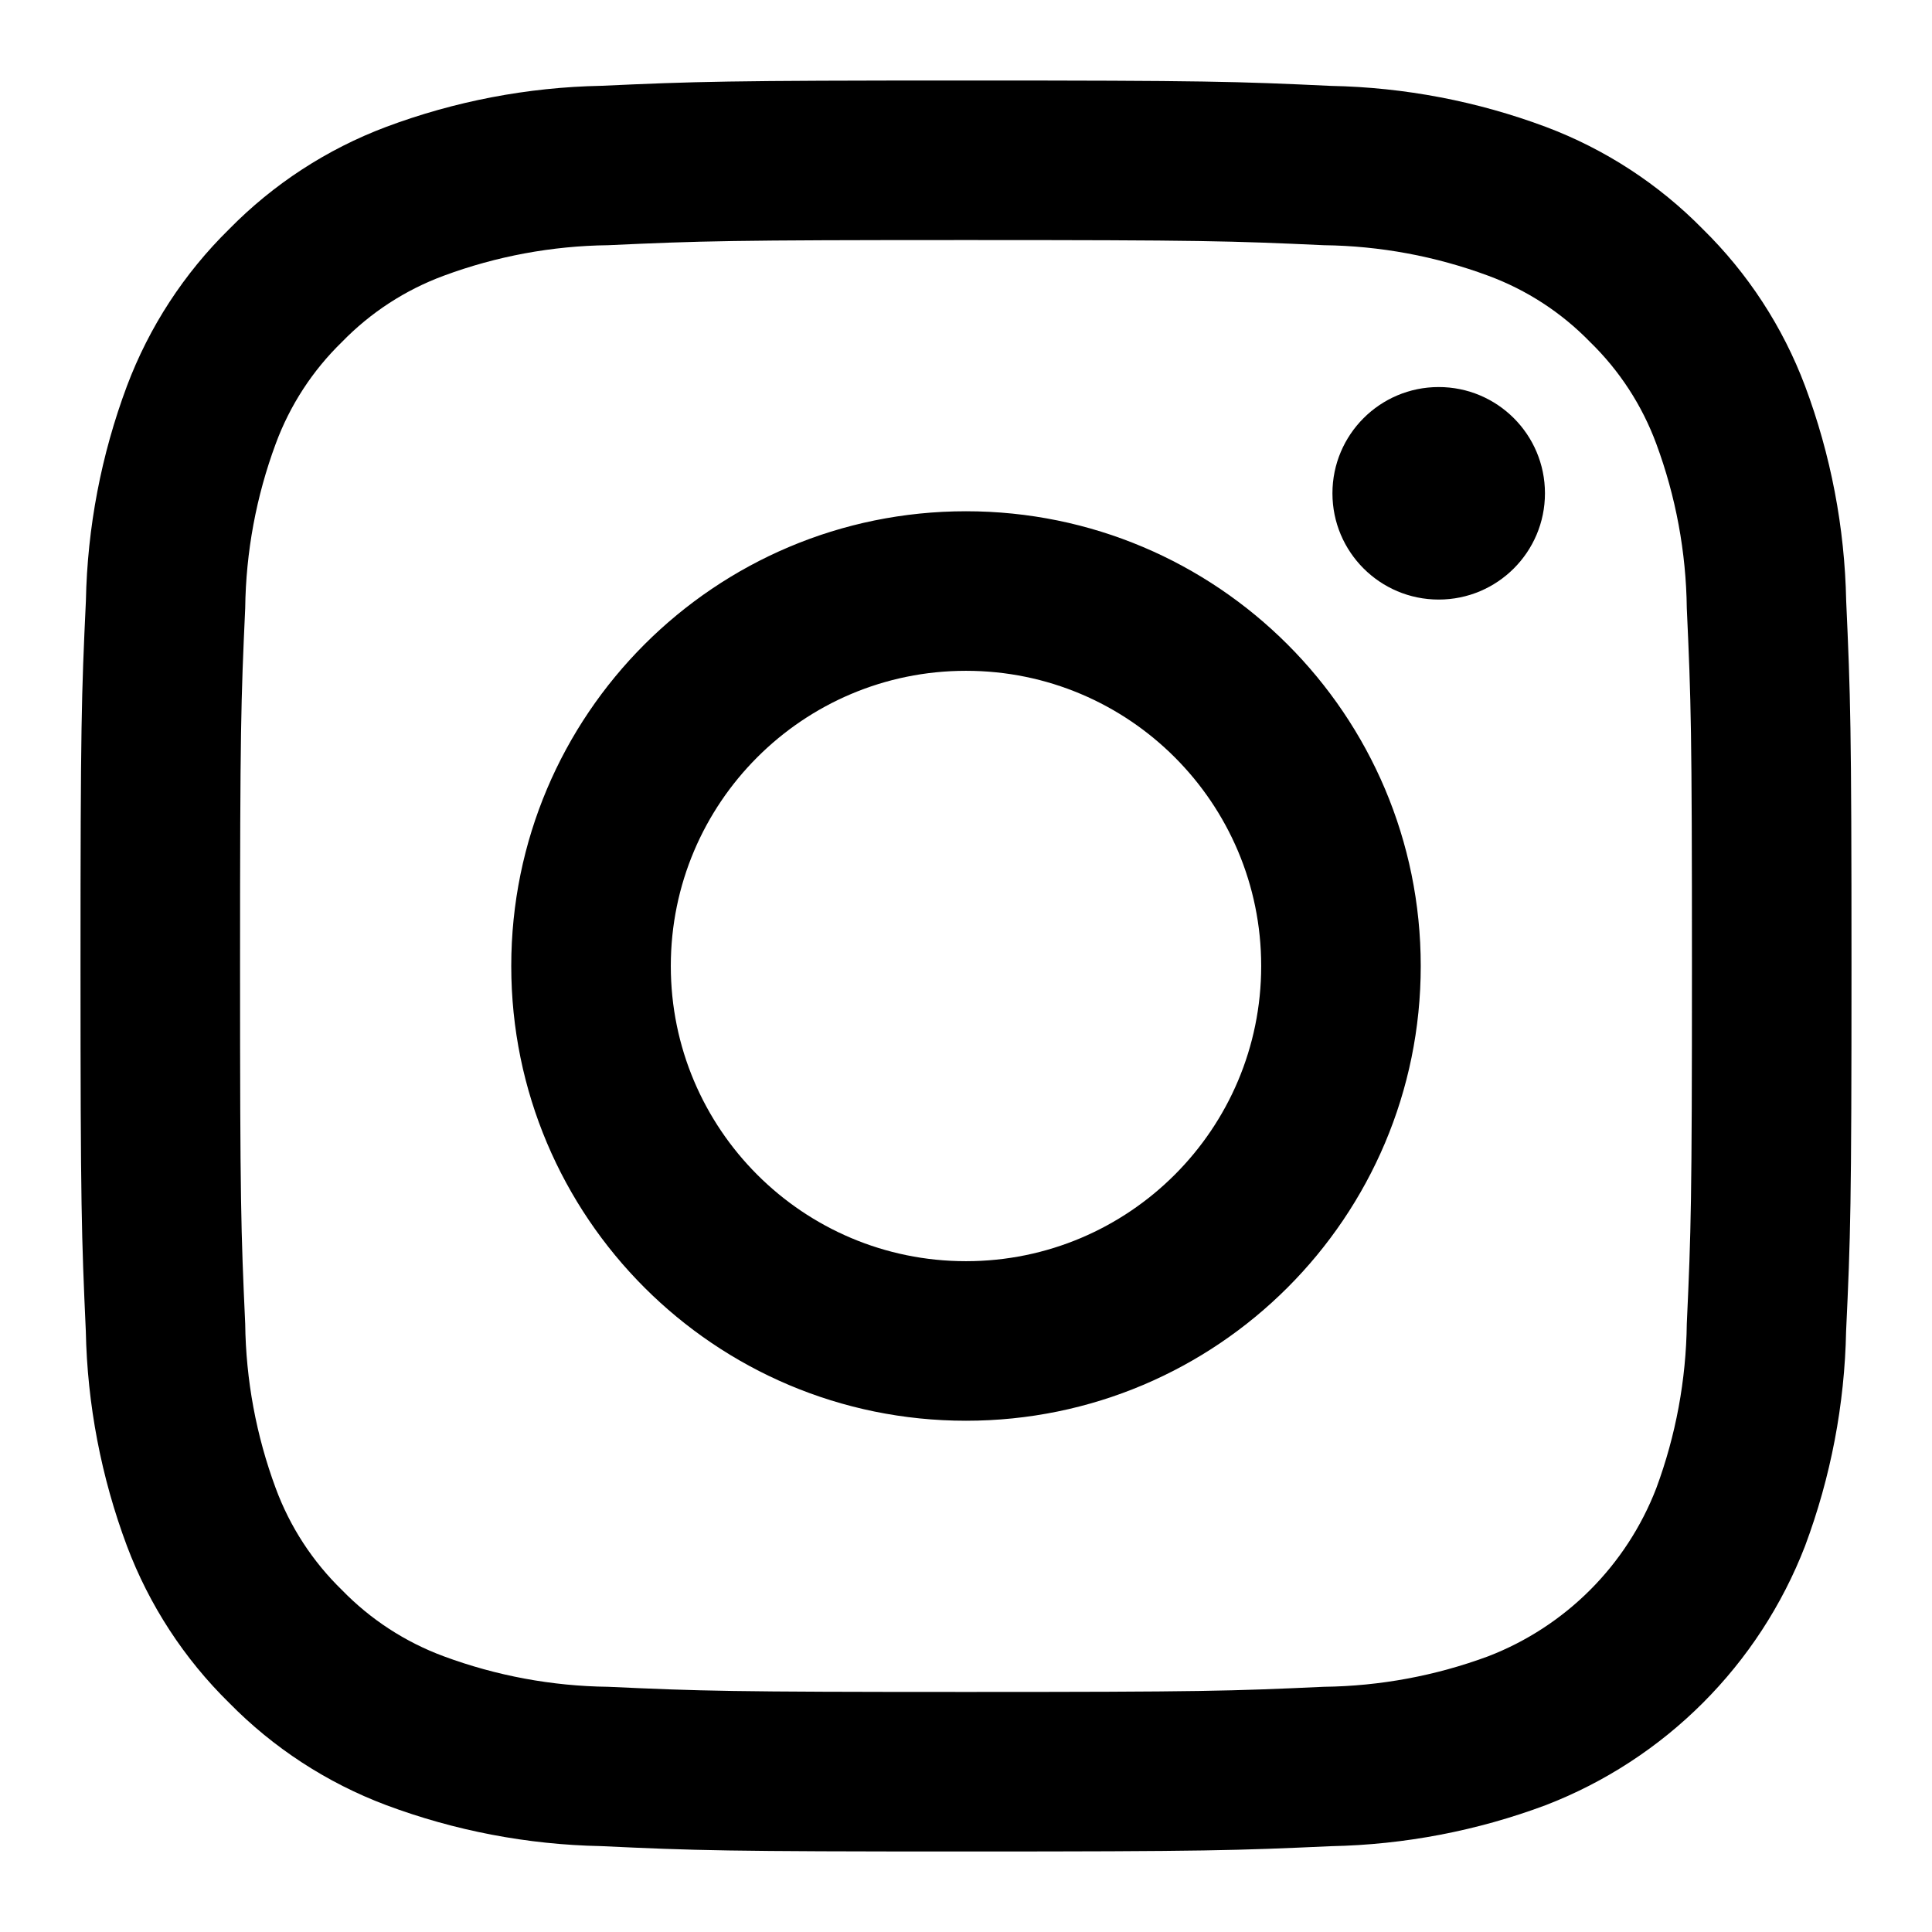
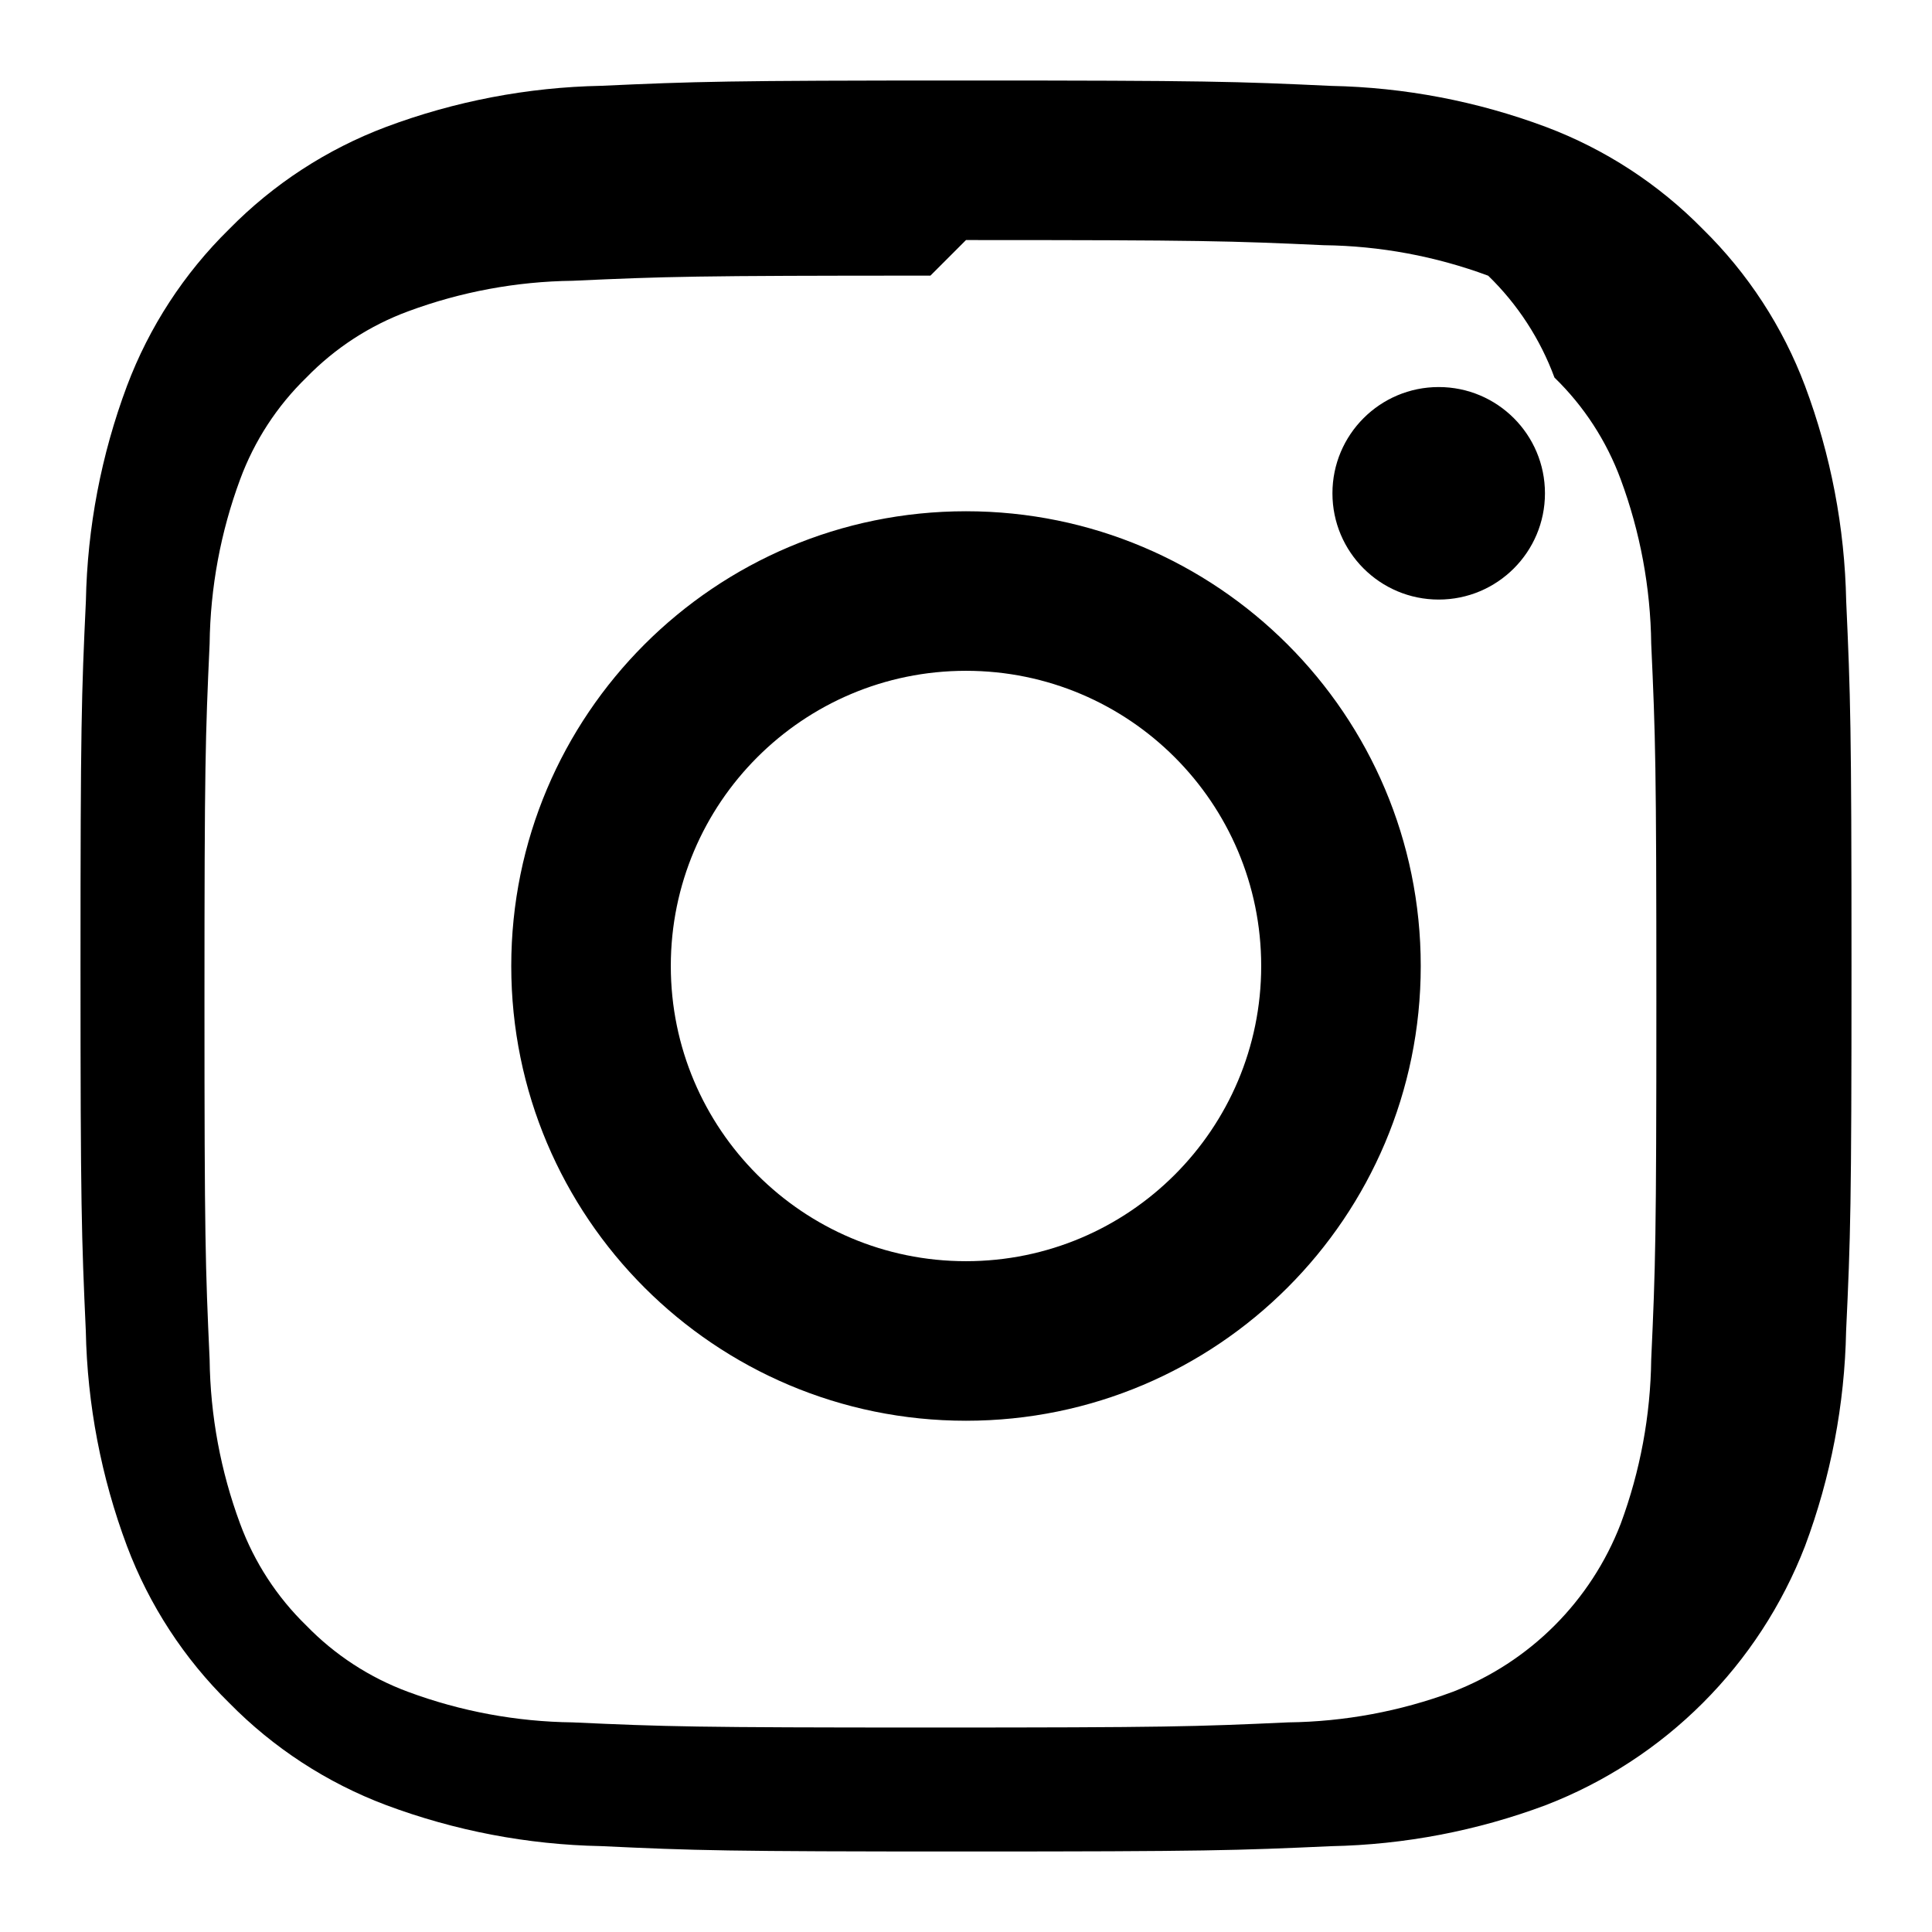
- <svg aria-label="Instagram" class="x1lliihq x1n2onr6 x5n08af" fill="currentColor" height="24" role="img" viewBox="0 0 24 24" width="24">
-   <path d="M12 2.982c2.937 0 3.285.011 4.445.064a6.087 6.087 0 0 1 2.042.379 3.408 3.408 0 0 1 1.265.823 3.408 3.408 0 0 1 .823 1.265 6.087 6.087 0 0 1 .379 2.042c.053 1.16.064 1.508.064 4.445s-.011 3.285-.064 4.445a6.087 6.087 0 0 1-.379 2.042 3.643 3.643 0 0 1-2.088 2.088 6.087 6.087 0 0 1-2.042.379c-1.16.053-1.508.064-4.445.064s-3.285-.011-4.445-.064a6.087 6.087 0 0 1-2.043-.379 3.408 3.408 0 0 1-1.264-.823 3.408 3.408 0 0 1-.823-1.265 6.087 6.087 0 0 1-.379-2.042c-.053-1.16-.064-1.508-.064-4.445s.011-3.285.064-4.445a6.087 6.087 0 0 1 .379-2.042 3.408 3.408 0 0 1 .823-1.265 3.408 3.408 0 0 1 1.265-.823 6.087 6.087 0 0 1 2.042-.379c1.16-.053 1.508-.064 4.445-.064M12 1c-2.987 0-3.362.013-4.535.066a8.074 8.074 0 0 0-2.67.511 5.392 5.392 0 0 0-1.949 1.27 5.392 5.392 0 0 0-1.269 1.948 8.074 8.074 0 0 0-.51 2.67C1.012 8.638 1 9.013 1 12s.013 3.362.066 4.535a8.074 8.074 0 0 0 .511 2.67 5.392 5.392 0 0 0 1.27 1.949 5.392 5.392 0 0 0 1.948 1.269 8.074 8.074 0 0 0 2.67.51C8.638 22.988 9.013 23 12 23s3.362-.013 4.535-.066a8.074 8.074 0 0 0 2.67-.511 5.625 5.625 0 0 0 3.218-3.218 8.074 8.074 0 0 0 .51-2.67C22.988 15.362 23 14.987 23 12s-.013-3.362-.066-4.535a8.074 8.074 0 0 0-.511-2.67 5.392 5.392 0 0 0-1.27-1.949 5.392 5.392 0 0 0-1.948-1.269 8.074 8.074 0 0 0-2.67-.51C15.362 1.012 14.987 1 12 1Zm0 5.351A5.649 5.649 0 1 0 17.649 12 5.649 5.649 0 0 0 12 6.351Zm0 9.316A3.667 3.667 0 1 1 15.667 12 3.667 3.667 0 0 1 12 15.667Zm5.872-10.859a1.32 1.32 0 1 0 1.32 1.32 1.32 1.32 0 0 0-1.32-1.32Z" />
+ <svg xmlns="http://www.w3.org/2000/svg" viewBox="0 0 24 24" width="24" height="24" fill="#000000">
+   <path d="M12 2.982c2.937 0 3.285.011 4.445.064a6.087 6.087 0 0 1 2.042.379 3.408 3.408 0 0 1 .823 1.265 3.408 3.408 0 0 1 .823 1.265 6.087 6.087 0 0 1 .379 2.042c.053 1.16.064 1.508.064 4.445s-.011 3.285-.064 4.445a6.087 6.087 0 0 1-.379 2.042 3.643 3.643 0 0 1-2.088 2.088 6.087 6.087 0 0 1-2.042.379c-1.16.053-1.508.064-4.445.064s-3.285-.011-4.445-.064a6.087 6.087 0 0 1-2.043-.379 3.408 3.408 0 0 1-1.264-.823 3.408 3.408 0 0 1-.823-1.265 6.087 6.087 0 0 1-.379-2.042c-.053-1.16-.064-1.508-.064-4.445s.011-3.285.064-4.445a6.087 6.087 0 0 1 .379-2.042 3.408 3.408 0 0 1 .823-1.265 3.408 3.408 0 0 1 1.265-.823 6.087 6.087 0 0 1 2.042-.379c1.16-.053 1.508-.064 4.445-.064M12 1c-2.987 0-3.362.013-4.535.066a8.074 8.074 0 0 0-2.67.511 5.392 5.392 0 0 0-1.949 1.27 5.392 5.392 0 0 0-1.269 1.948 8.074 8.074 0 0 0-.51 2.67C1.012 8.638 1 9.013 1 12s.013 3.362.066 4.535a8.074 8.074 0 0 0 .511 2.67 5.392 5.392 0 0 0 1.27 1.949 5.392 5.392 0 0 0 1.948 1.269 8.074 8.074 0 0 0 2.67.51C8.638 22.988 9.013 23 12 23s3.362-.013 4.535-.066a8.074 8.074 0 0 0 2.67-.511 5.625 5.625 0 0 0 3.218-3.218 8.074 8.074 0 0 0 .51-2.67C22.988 15.362 23 14.987 23 12s-.013-3.362-.066-4.535a8.074 8.074 0 0 0-.511-2.67 5.392 5.392 0 0 0-1.27-1.949 5.392 5.392 0 0 0-1.948-1.269 8.074 8.074 0 0 0-2.67-.51C15.362 1.012 14.987 1 12 1Zm0 5.351A5.649 5.649 0 1 0 17.649 12 5.649 5.649 0 0 0 12 6.351Zm0 9.316A3.667 3.667 0 1 1 15.667 12 3.667 3.667 0 0 1 12 15.667Zm5.872-10.859a1.32 1.32 0 1 0 1.32 1.32 1.32 1.32 0 0 0-1.32-1.32Z" />
</svg>
